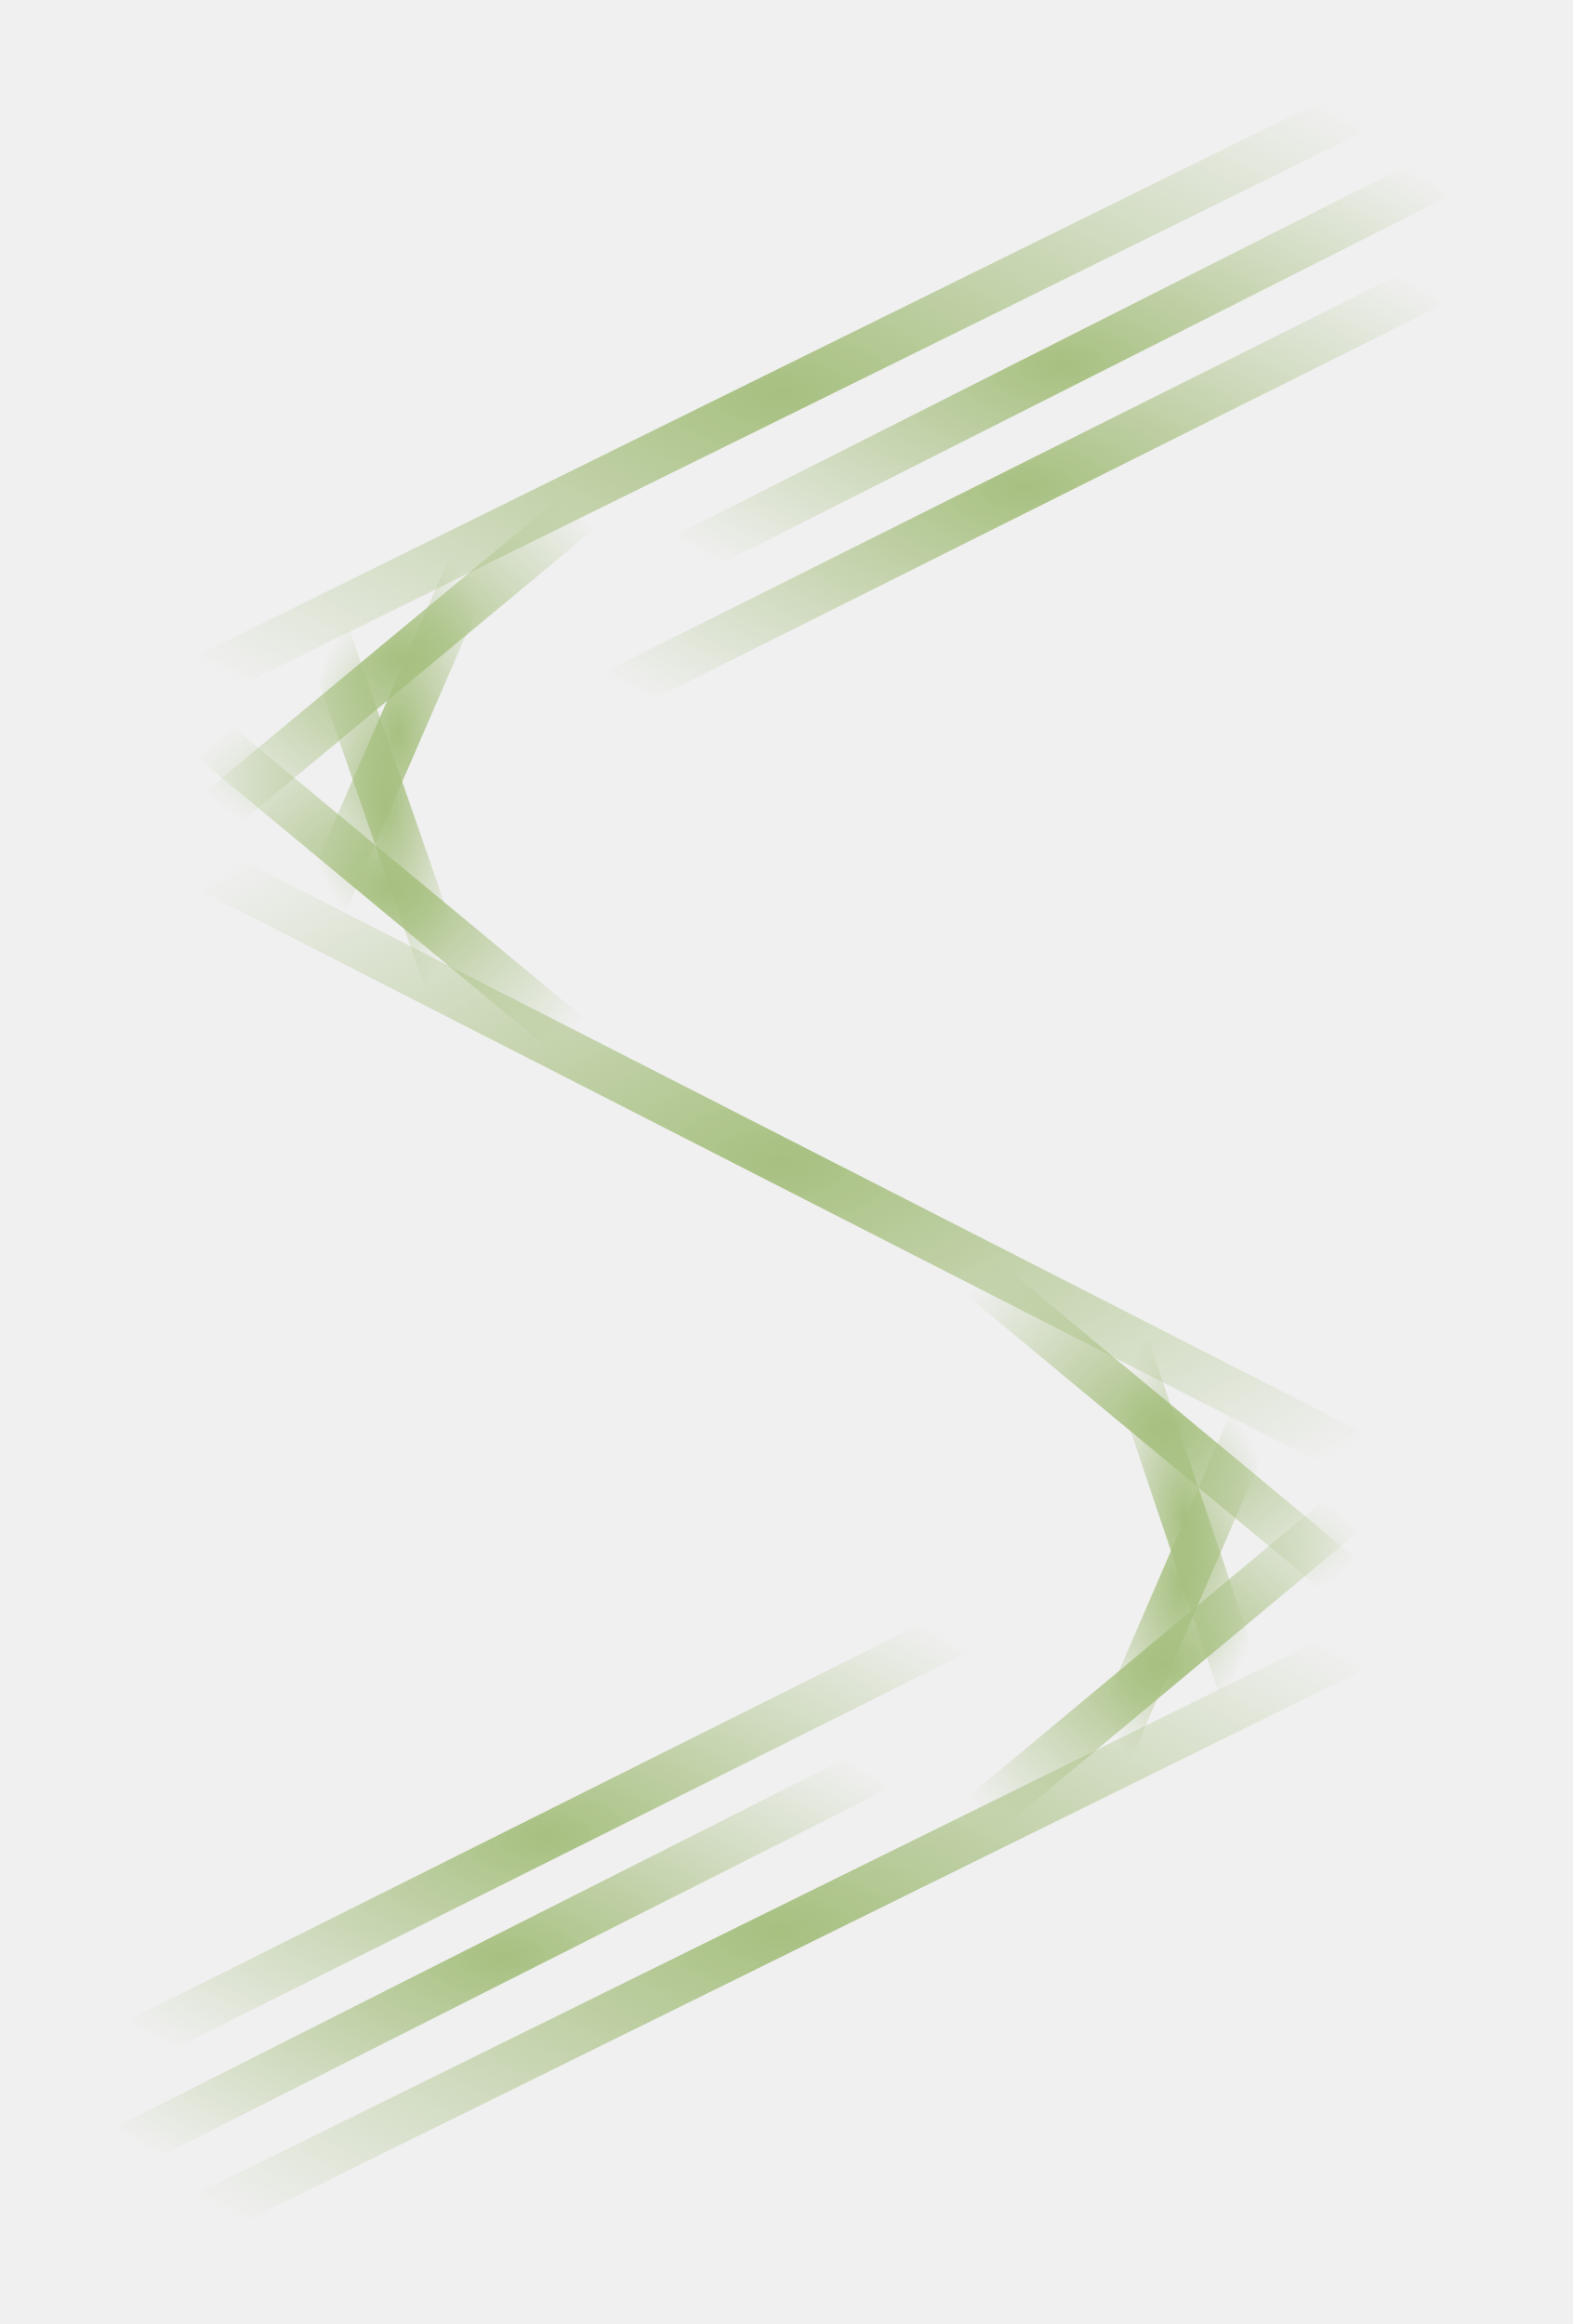
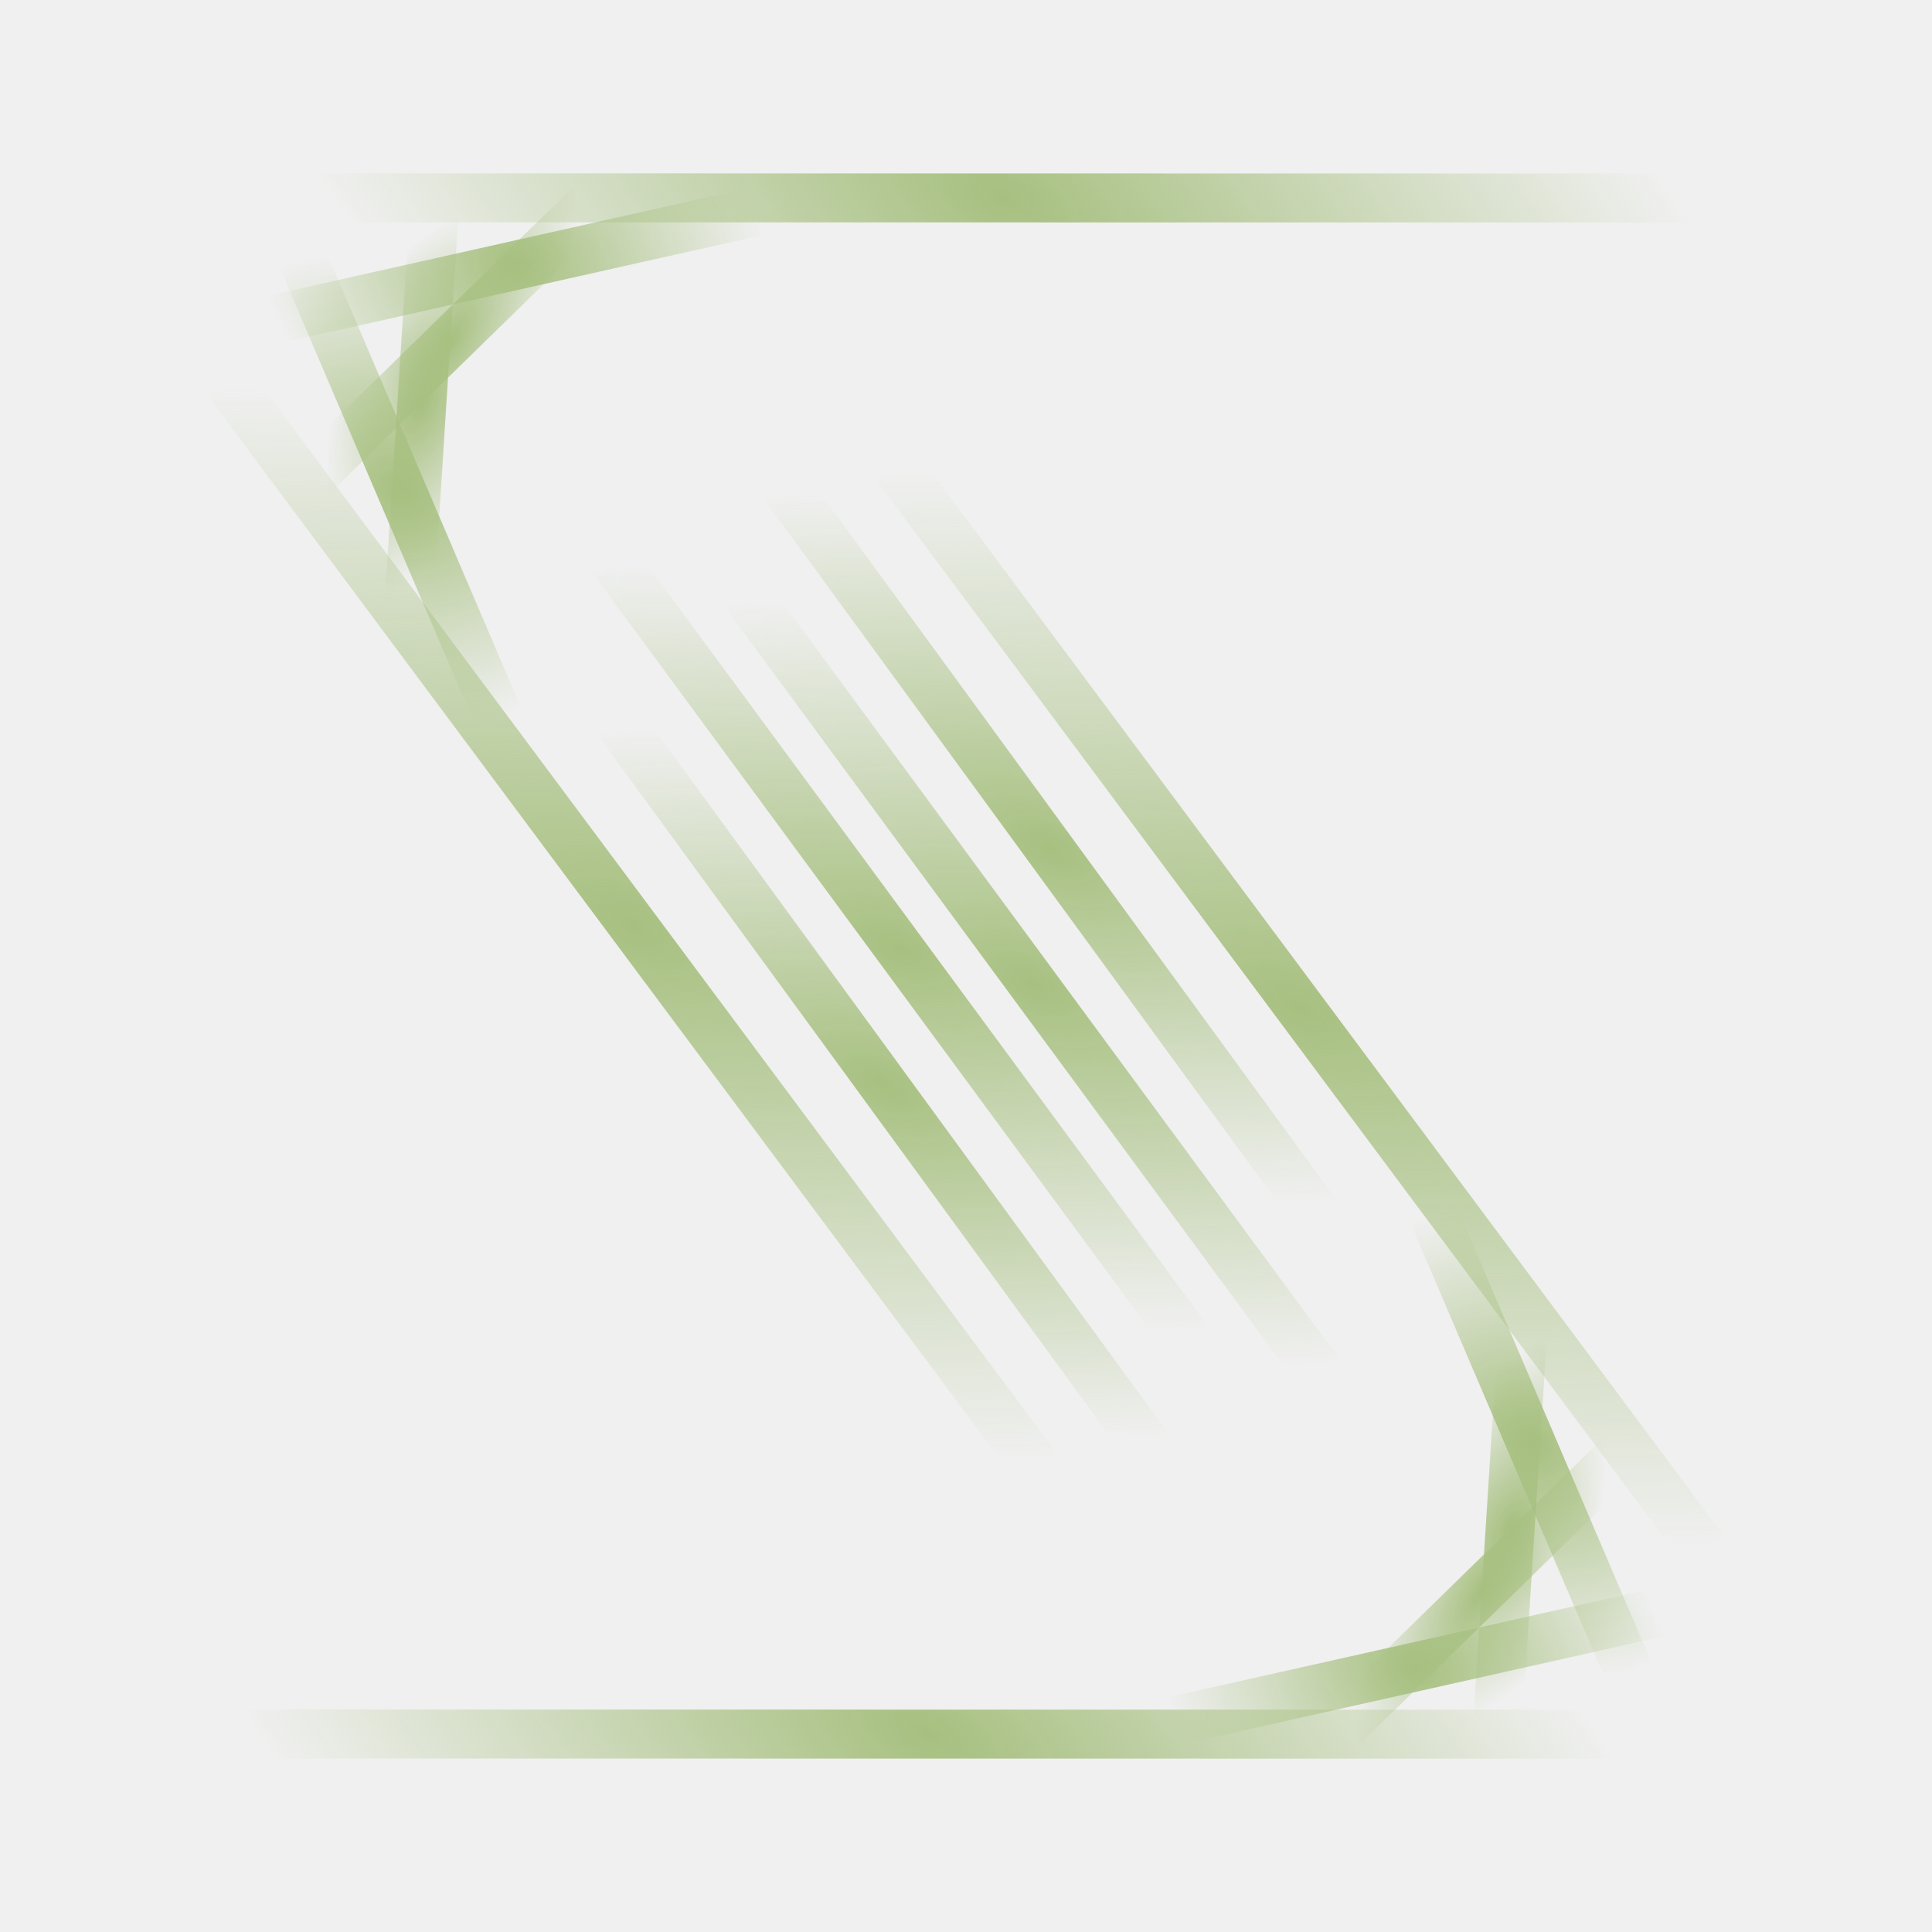
- <svg xmlns="http://www.w3.org/2000/svg" xmlns:xlink="http://www.w3.org/1999/xlink" width="27.053mm" height="39.979mm" viewBox="0 0 27.053 39.979" version="1.1" id="svg2740">
+ <svg xmlns="http://www.w3.org/2000/svg" xmlns:xlink="http://www.w3.org/1999/xlink" width="100mm" height="100mm" viewBox="0 0 100 100" version="1.1" id="svg2740">
  <defs id="defs2737">
-     <linearGradient id="linearGradient20774">
-       <stop style="stop-color:#a7c080;stop-opacity:1;" offset="0" id="stop20770" />
-       <stop style="stop-color:#a7c080;stop-opacity:0;" offset="1" id="stop20772" />
+     <linearGradient id="linearGradient2020">
+       <stop style="stop-color:#a7c080;stop-opacity:1;" offset="0" id="stop2016" />
+       <stop style="stop-color:#a7c080;stop-opacity:0;" offset="1" id="stop2018" />
    </linearGradient>
    <linearGradient id="linearGradient1955">
-       <stop style="stop-color:#1b006a;stop-opacity:1;" offset="0" id="stop1953" />
+       <stop style="stop-color:#ffffff;stop-opacity:1;" offset="0" id="stop1953" />
    </linearGradient>
-     <radialGradient xlink:href="#linearGradient20774" id="radialGradient20776" cx="100.373" cy="77.502" fx="100.373" fy="77.502" r="8.783" gradientTransform="matrix(1,0,0,0.5274527,0,36.62351)" gradientUnits="userSpaceOnUse" />
-     <radialGradient xlink:href="#linearGradient20774" id="radialGradient20778" cx="99.736" cy="79.6" fx="99.736" fy="79.6" r="9.544" gradientTransform="matrix(1,0,0,0.5208797,0,38.1379)" gradientUnits="userSpaceOnUse" />
-     <radialGradient xlink:href="#linearGradient20774" id="radialGradient20780" cx="90.748" cy="104.888" fx="90.748" fy="104.888" r="8.783" gradientTransform="matrix(1,0,0,0.5274529,0,49.56434)" gradientUnits="userSpaceOnUse" />
-     <radialGradient xlink:href="#linearGradient20774" id="radialGradient20782" cx="91.506" cy="102.81" fx="91.506" fy="102.81" r="9.544" gradientTransform="matrix(1,0,0,0.5208794,0,49.25834)" gradientUnits="userSpaceOnUse" />
-     <radialGradient xlink:href="#linearGradient20774" id="radialGradient20784" cx="102.409" cy="98.497" fx="102.409" fy="98.497" r="1.726" gradientTransform="matrix(1,0,0,2.008776,0,-99.3613)" gradientUnits="userSpaceOnUse" />
-     <radialGradient xlink:href="#linearGradient20774" id="radialGradient20786" cx="102.461" cy="97.32" fx="102.461" fy="97.32" r="1.435" gradientTransform="matrix(1,0,0,2.425625,0,-138.7412)" gradientUnits="userSpaceOnUse" />
-     <radialGradient xlink:href="#linearGradient20774" id="radialGradient20788" cx="88.728" cy="85.056" fx="88.728" fy="85.056" r="1.479" gradientTransform="matrix(1,0,0,2.377398,0,-117.1556)" gradientUnits="userSpaceOnUse" />
-     <radialGradient xlink:href="#linearGradient20774" id="radialGradient20790" cx="88.94" cy="83.839" fx="88.94" fy="83.839" r="1.789" gradientTransform="matrix(1,0,0,2.011757,0,-84.82427)" gradientUnits="userSpaceOnUse" />
-     <radialGradient xlink:href="#linearGradient20774" id="radialGradient20792" cx="102.078" cy="95.768" fx="102.078" fy="95.768" r="4.306" gradientTransform="matrix(1,0,0,0.8456213,0,14.78455)" gradientUnits="userSpaceOnUse" />
-     <radialGradient xlink:href="#linearGradient20774" id="radialGradient20794" cx="88.811" cy="86.487" fx="88.811" fy="86.487" r="4.276" gradientTransform="matrix(1,0,0,0.8451747,0,13.39035)" gradientUnits="userSpaceOnUse" />
-     <radialGradient xlink:href="#linearGradient20774" id="radialGradient20796" cx="88.986" cy="82.566" fx="88.986" fy="82.566" r="4.308" gradientTransform="matrix(1,0,0,0.8459924,0,12.71573)" gradientUnits="userSpaceOnUse" />
-     <radialGradient xlink:href="#linearGradient20774" id="radialGradient20798" cx="102.105" cy="99.846" fx="102.105" fy="99.846" r="4.335" gradientTransform="matrix(1,0,0,0.8485717,0,15.11945)" gradientUnits="userSpaceOnUse" />
-     <radialGradient xlink:href="#linearGradient20774" id="radialGradient20800" cx="95.538" cy="91.203" fx="95.538" fy="91.203" r="13.553" gradientTransform="matrix(1,0,0,0.5251003,0,43.31211)" gradientUnits="userSpaceOnUse" />
-     <radialGradient xlink:href="#linearGradient20774" id="radialGradient20802" cx="95.537" cy="104.437" fx="95.537" fy="104.437" r="13.568" gradientTransform="matrix(1,0,0,0.5080346,0,51.37928)" gradientUnits="userSpaceOnUse" />
-     <radialGradient xlink:href="#linearGradient20774" id="radialGradient20804" cx="95.537" cy="77.978" fx="95.537" fy="77.978" r="13.568" gradientTransform="matrix(1,0,0,0.5080347,0,38.3627)" gradientUnits="userSpaceOnUse" />
+     <meshgradient id="meshgradient35" gradientUnits="userSpaceOnUse" x="79.901" y="70.265">
+       <meshrow id="meshrow38">
+         <meshpatch id="meshpatch38">
+           <stop path="c 10.88,0  21.761,0  32.641,0" style="stop-color:#ffffff;stop-opacity:1" id="stop35" />
+           <stop path="c 0,12.889  0,25.777  0,38.666" style="stop-color:#ffffff;stop-opacity:1" id="stop36" />
+           <stop path="c -10.88,0  -21.761,0  -32.641,0" style="stop-color:#ffffff;stop-opacity:1" id="stop37" />
+           <stop path="c 0,-12.889  0,-25.777  0,-38.666" style="stop-color:#ffffff;stop-opacity:1" id="stop38" />
+         </meshpatch>
+       </meshrow>
+     </meshgradient>
+     <radialGradient xlink:href="#linearGradient2020" id="radialGradient2078-7" cx="95.537" cy="104.437" fx="95.537" fy="104.437" r="13.568" gradientTransform="matrix(1,0,0,0.5080346,1.984458,44.86129)" gradientUnits="userSpaceOnUse" />
+     <radialGradient xlink:href="#linearGradient2020" id="radialGradient2076-3" cx="95.538" cy="91.203" fx="95.538" fy="91.203" r="13.553" gradientTransform="matrix(1,0,0,0.5251003,1.984458,36.79412)" gradientUnits="userSpaceOnUse" />
+     <radialGradient xlink:href="#linearGradient2020" id="radialGradient2074-6" cx="102.105" cy="99.846" fx="102.105" fy="99.846" r="4.335" gradientTransform="matrix(1,0,0,0.8485717,1.984458,8.601453)" gradientUnits="userSpaceOnUse" />
+     <radialGradient xlink:href="#linearGradient2020" id="radialGradient2068-0" cx="102.078" cy="95.768" fx="102.078" fy="95.768" r="4.306" gradientTransform="matrix(1,0,0,0.8456213,1.984458,8.266553)" gradientUnits="userSpaceOnUse" />
+     <radialGradient xlink:href="#linearGradient2020" id="radialGradient2062-6" cx="102.461" cy="97.32" fx="102.461" fy="97.32" r="1.435" gradientTransform="matrix(1,0,0,2.425625,1.984458,-145.2592)" gradientUnits="userSpaceOnUse" />
+     <radialGradient xlink:href="#linearGradient2020" id="radialGradient2060-2" cx="102.409" cy="98.497" fx="102.409" fy="98.497" r="1.726" gradientTransform="matrix(1,0,0,2.008776,1.984458,-105.8793)" gradientUnits="userSpaceOnUse" />
+     <radialGradient xlink:href="#linearGradient2020" id="radialGradient2058-6" cx="91.506" cy="102.81" fx="91.506" fy="102.81" r="9.544" gradientTransform="matrix(1,0,0,0.5208794,1.984458,42.74035)" gradientUnits="userSpaceOnUse" />
+     <radialGradient xlink:href="#linearGradient2020" id="radialGradient2056-1" cx="90.748" cy="104.888" fx="90.748" fy="104.888" r="8.783" gradientTransform="matrix(1,0,0,0.5274529,1.984458,43.04635)" gradientUnits="userSpaceOnUse" />
+     <linearGradient xlink:href="#linearGradient22" id="linearGradient35" gradientUnits="userSpaceOnUse" x1="79.505" y1="89.598" x2="112.94" y2="89.598" />
+     <linearGradient id="linearGradient22">
+       <stop style="stop-color:#ffffff;stop-opacity:0.581;" offset="0" id="stop22" />
+       <stop style="stop-color:#ffffff;stop-opacity:0;" offset="1" id="stop23" />
+     </linearGradient>
+     <radialGradient xlink:href="#linearGradient2020" id="radialGradient8" gradientUnits="userSpaceOnUse" gradientTransform="matrix(1,0,0,0.5080346,1.984458,44.86129)" cx="95.537" cy="104.437" fx="95.537" fy="104.437" r="13.568" />
+     <radialGradient xlink:href="#linearGradient2020" id="radialGradient9" gradientUnits="userSpaceOnUse" gradientTransform="matrix(1,0,0,0.5251003,1.984458,36.79412)" cx="95.538" cy="91.203" fx="95.538" fy="91.203" r="13.553" />
+     <radialGradient xlink:href="#linearGradient2020" id="radialGradient10" gradientUnits="userSpaceOnUse" gradientTransform="matrix(1,0,0,0.8485717,1.984458,8.601453)" cx="102.105" cy="99.846" fx="102.105" fy="99.846" r="4.335" />
+     <linearGradient id="linearGradient30" gradientTransform="scale(1.087457,0.9195764)" x1="91.733" y1="93.096" x2="99.654" y2="93.096" gradientUnits="userSpaceOnUse">
+       <stop style="stop-color:#a7c080;stop-opacity:1;" offset="0" id="stop27" />
+       <stop style="stop-color:#a7c080;stop-opacity:0;" offset="1" id="stop28" />
+     </linearGradient>
+     <linearGradient id="linearGradient32" gradientTransform="scale(0.7055605,1.417313)" x1="145.512" y1="62.45" x2="150.405" y2="62.45" gradientUnits="userSpaceOnUse">
+       <stop style="stop-color:#ffffff;stop-opacity:0.581;" offset="0" id="stop31" />
+       <stop style="stop-color:#ffffff;stop-opacity:0;" offset="1" id="stop32" />
+     </linearGradient>
+     <radialGradient xlink:href="#linearGradient2020" id="radialGradient11" gradientUnits="userSpaceOnUse" gradientTransform="matrix(1,0,0,0.8456213,1.984458,8.266553)" cx="102.078" cy="95.768" fx="102.078" fy="95.768" r="4.306" />
+     <linearGradient id="linearGradient34" gradientTransform="scale(1.376918,0.7262598)" x1="60.969" y1="129.068" x2="73.727" y2="129.068" gradientUnits="userSpaceOnUse">
+       <stop style="stop-color:#a7c080;stop-opacity:1;" offset="0" id="stop33" />
+       <stop style="stop-color:#a7c080;stop-opacity:0;" offset="1" id="stop34" />
+     </linearGradient>
+     <radialGradient xlink:href="#linearGradient2020" id="radialGradient12" gradientUnits="userSpaceOnUse" gradientTransform="matrix(1,0,0,2.425625,1.984458,-145.2592)" cx="102.461" cy="97.32" fx="102.461" fy="97.32" r="1.435" />
+     <radialGradient xlink:href="#linearGradient2020" id="radialGradient13" gradientUnits="userSpaceOnUse" gradientTransform="matrix(1,0,0,2.008776,1.984458,-105.8793)" cx="102.409" cy="98.497" fx="102.409" fy="98.497" r="1.726" />
+     <radialGradient xlink:href="#linearGradient2020" id="radialGradient14" gradientUnits="userSpaceOnUse" gradientTransform="matrix(1,0,0,0.5208794,1.984458,42.74035)" cx="91.506" cy="102.81" fx="91.506" fy="102.81" r="9.544" />
+     <radialGradient xlink:href="#linearGradient2020" id="radialGradient15" gradientUnits="userSpaceOnUse" gradientTransform="matrix(1,0,0,0.5274529,1.984458,43.04635)" cx="90.748" cy="104.888" fx="90.748" fy="104.888" r="8.783" />
+     <linearGradient xlink:href="#linearGradient22" id="linearGradient59" gradientUnits="userSpaceOnUse" x1="79.505" y1="89.598" x2="112.94" y2="89.598" />
+     <linearGradient xlink:href="#linearGradient22" id="linearGradient60" gradientUnits="userSpaceOnUse" x1="79.505" y1="89.598" x2="112.94" y2="89.598" />
+     <linearGradient xlink:href="#linearGradient22" id="linearGradient61" gradientUnits="userSpaceOnUse" x1="79.505" y1="89.598" x2="112.94" y2="89.598" />
+     <linearGradient xlink:href="#linearGradient22" id="linearGradient62" gradientUnits="userSpaceOnUse" x1="79.505" y1="89.598" x2="112.94" y2="89.598" />
+     <linearGradient xlink:href="#linearGradient22" id="linearGradient63" gradientUnits="userSpaceOnUse" x1="79.505" y1="89.598" x2="112.94" y2="89.598" />
+     <meshgradient id="meshgradient2" gradientUnits="userSpaceOnUse" x="79.901" y="70.265">
+       <meshrow id="meshrow5">
+         <meshpatch id="meshpatch5">
+           <stop path="c 10.88,0  21.761,0  32.641,0" style="stop-color:#ffffff;stop-opacity:1" id="stop2" />
+           <stop path="c 0,12.889  0,25.777  0,38.666" style="stop-color:#ffffff;stop-opacity:1" id="stop3" />
+           <stop path="c -10.88,0  -21.761,0  -32.641,0" style="stop-color:#ffffff;stop-opacity:1" id="stop4" />
+           <stop path="c 0,-12.889  0,-25.777  0,-38.666" style="stop-color:#ffffff;stop-opacity:1" id="stop5" />
+         </meshpatch>
+       </meshrow>
+     </meshgradient>
  </defs>
-   <g id="layer1" transform="translate(-82.09461,-71.21806)">
-     <path style="fill:#280b0b;fill-opacity:1;stroke:url(#radialGradient20804);stroke-width:0.794;stroke-linecap:round;stroke-linejoin:round;stroke-miterlimit:1;stroke-dasharray:none;stroke-opacity:1" d="m 108.707,71.483 -26.341,12.992" id="path1872" />
-     <path style="fill:#280b0b;fill-opacity:1;stroke:url(#radialGradient20802);stroke-width:0.794;stroke-linecap:round;stroke-miterlimit:1;stroke-dasharray:none;stroke-opacity:1" d="M 108.707,97.941 82.366,110.933" id="path1874" />
-     <path style="fill:#280b0b;fill-opacity:1;stroke:url(#radialGradient20800);stroke-width:0.794;stroke-linecap:round;stroke-miterlimit:1;stroke-dasharray:none;stroke-opacity:1" d="m 108.694,97.922 -13.156,-6.72 -13.156,-6.72" id="path1876" />
-     <path style="fill:#280b0b;fill-opacity:1;stroke:url(#radialGradient20798);stroke-width:0.794;stroke-linecap:round;stroke-linejoin:round;stroke-miterlimit:1;stroke-dasharray:none;stroke-opacity:1" d="m 98.167,103.127 7.877,-6.564" id="path1878" />
-     <path style="fill:#280b0b;fill-opacity:1;stroke:url(#radialGradient20796);stroke-width:0.794;stroke-linecap:round;stroke-linejoin:round;stroke-miterlimit:1;stroke-dasharray:none;stroke-opacity:1" d="m 85.075,85.813 7.822,-6.495" id="path1880" />
-     <path style="fill:#280b0b;fill-opacity:1;stroke:url(#radialGradient20794);stroke-width:0.794;stroke-linecap:round;stroke-linejoin:round;stroke-miterlimit:1;stroke-dasharray:none;stroke-opacity:1" d="m 84.932,83.27 7.758,6.434" id="path1882" />
-     <path style="fill:#280b0b;fill-opacity:1;stroke:url(#radialGradient20792);stroke-width:0.794;stroke-linecap:round;stroke-linejoin:round;stroke-miterlimit:1;stroke-dasharray:none;stroke-opacity:1" d="m 98.169,92.523 7.819,6.49" id="path1884" />
-     <path style="fill:#280b0b;fill-opacity:1;stroke:url(#radialGradient20790);stroke-width:0.794;stroke-linecap:round;stroke-linejoin:round;stroke-miterlimit:1;stroke-dasharray:none;stroke-opacity:1" d="m 87.548,87.041 2.785,-6.405" id="path1886" />
-     <path style="fill:#280b0b;fill-opacity:1;stroke:url(#radialGradient20788);stroke-width:0.794;stroke-linecap:round;stroke-linejoin:round;stroke-miterlimit:1;stroke-dasharray:none;stroke-opacity:1" d="m 89.811,88.175 -2.164,-6.238" id="path1888" />
-     <path style="fill:#280b0b;fill-opacity:1;stroke:url(#radialGradient20786);stroke-width:0.794;stroke-linecap:round;stroke-linejoin:round;stroke-miterlimit:1;stroke-dasharray:none;stroke-opacity:1" d="m 103.5,100.405 -2.077,-6.17" id="path1890" />
-     <path style="fill:#280b0b;fill-opacity:1;stroke:url(#radialGradient20784);stroke-width:0.794;stroke-linecap:round;stroke-linejoin:round;stroke-miterlimit:1;stroke-dasharray:none;stroke-opacity:1" d="m 101.08,101.568 2.659,-6.142" id="path1892" />
-     <path style="fill:#280b0b;fill-opacity:1;stroke:url(#radialGradient20782);stroke-width:0.794;stroke-linecap:round;stroke-linejoin:round;stroke-miterlimit:1;stroke-dasharray:none;stroke-opacity:1" d="M 100.653,98.236 82.359,107.384" id="path3626" />
-     <path style="fill:#280b0b;fill-opacity:1;stroke:url(#radialGradient20780);stroke-width:0.794;stroke-linecap:round;stroke-linejoin:round;stroke-miterlimit:1;stroke-dasharray:none;stroke-opacity:1" d="m 99.134,100.652 -16.773,8.472" id="path3628" />
-     <path style="fill:#280b0b;fill-opacity:1;stroke:url(#radialGradient20778);stroke-width:0.794;stroke-linecap:round;stroke-linejoin:round;stroke-miterlimit:1;stroke-dasharray:none;stroke-opacity:1" d="m 108.883,75.025 -18.294,9.149" id="path3630" />
-     <path style="fill:#280b0b;fill-opacity:1;stroke:url(#radialGradient20776);stroke-width:0.794;stroke-linecap:round;stroke-linejoin:round;stroke-miterlimit:1;stroke-dasharray:none;stroke-opacity:1" d="m 108.76,73.266 -16.773,8.472" id="path3632" />
+   <g id="layer1" transform="translate(-96.6066,-75.60186)">
+     <g id="g35" style="fill:url(#meshgradient35)" transform="matrix(-0.2887725,-0.1475443,-0.1475443,0.2887725,142.9033,68.00491)">
+       <g id="g2" style="fill:url(#meshgradient2)" transform="translate(-4.225937,-6.503468)">
+         <g id="g1" transform="matrix(9.841724,0,0,9.841724,-996.118,-785.8713)" style="fill:#ffffff;fill-opacity:0.581">
+           <path style="fill:#ffffff;fill-opacity:0.581;stroke:url(#radialGradient2078-7);stroke-width:0.794;stroke-linecap:round;stroke-miterlimit:1;stroke-dasharray:none;stroke-opacity:1" d="M 110.692,91.423 84.351,104.415" id="path1874-8" />
+           <path style="fill:#ffffff;fill-opacity:0.581;stroke:url(#radialGradient2076-3);stroke-width:0.794;stroke-linecap:round;stroke-miterlimit:1;stroke-dasharray:none;stroke-opacity:1" d="m 110.679,91.404 -13.156,-6.72 -13.156,-6.72" id="path1876-7" />
+           <path style="fill:#ffffff;fill-opacity:0.581;stroke:url(#radialGradient2074-6);stroke-width:0.794;stroke-linecap:round;stroke-linejoin:round;stroke-miterlimit:1;stroke-dasharray:none;stroke-opacity:1" d="m 100.151,96.609 7.877,-6.564" id="path1878-9" />
+           <path style="fill:#ffffff;fill-opacity:0.581;stroke:url(#radialGradient2068-0);stroke-width:0.794;stroke-linecap:round;stroke-linejoin:round;stroke-miterlimit:1;stroke-dasharray:none;stroke-opacity:1" d="m 100.153,86.005 7.819,6.49" id="path1884-2" />
+           <path style="fill:#ffffff;fill-opacity:0.581;stroke:url(#radialGradient2062-6);stroke-width:0.794;stroke-linecap:round;stroke-linejoin:round;stroke-miterlimit:1;stroke-dasharray:none;stroke-opacity:1" d="m 105.484,93.887 -2.077,-6.17" id="path1890-0" />
+           <path style="fill:#ffffff;fill-opacity:0.581;stroke:url(#radialGradient2060-2);stroke-width:0.794;stroke-linecap:round;stroke-linejoin:round;stroke-miterlimit:1;stroke-dasharray:none;stroke-opacity:1" d="m 103.064,95.05 2.659,-6.142" id="path1892-2" />
+           <path style="fill:#ffffff;fill-opacity:0.581;stroke:url(#radialGradient2058-6);stroke-width:0.794;stroke-linecap:round;stroke-linejoin:round;stroke-miterlimit:1;stroke-dasharray:none;stroke-opacity:1" d="M 102.638,91.718 84.344,100.866" id="path3626-3" />
+           <path style="fill:#ffffff;fill-opacity:0.581;stroke:url(#radialGradient2056-1);stroke-width:0.794;stroke-linecap:round;stroke-linejoin:round;stroke-miterlimit:1;stroke-dasharray:none;stroke-opacity:1" d="M 101.119,94.134 84.346,102.606" id="path3628-7" />
+         </g>
+         <g id="g8" transform="matrix(-9.841724,0,0,-9.841724,822.6068,1104.816)" style="fill:url(#linearGradient35)">
+           <path style="fill:url(#linearGradient59);stroke:url(#radialGradient8);stroke-width:0.794;stroke-linecap:round;stroke-miterlimit:1;stroke-dasharray:none;stroke-opacity:1" d="M 110.692,91.423 84.351,104.415" id="path1" />
+           <path style="fill:url(#linearGradient60);stroke:url(#radialGradient9);stroke-width:0.794;stroke-linecap:round;stroke-miterlimit:1;stroke-dasharray:none;stroke-opacity:1" d="m 110.679,91.404 -13.156,-6.72 -13.156,-6.72" id="path2" />
+           <path style="fill:url(#linearGradient61);stroke:url(#radialGradient10);stroke-width:0.794;stroke-linecap:round;stroke-linejoin:round;stroke-miterlimit:1;stroke-dasharray:none;stroke-opacity:1" d="m 100.151,96.609 7.877,-6.564" id="path3" />
+           <path style="fill:url(#linearGradient30);stroke:url(#radialGradient11);stroke-width:0.794;stroke-linecap:round;stroke-linejoin:round;stroke-miterlimit:1;stroke-dasharray:none;stroke-opacity:1" d="m 100.153,86.005 7.819,6.49" id="path4" />
+           <path style="fill:url(#linearGradient62);stroke:url(#radialGradient12);stroke-width:0.794;stroke-linecap:round;stroke-linejoin:round;stroke-miterlimit:1;stroke-dasharray:none;stroke-opacity:1" d="m 105.484,93.887 -2.077,-6.17" id="path5" />
+           <path style="fill:url(#linearGradient32);stroke:url(#radialGradient13);stroke-width:0.794;stroke-linecap:round;stroke-linejoin:round;stroke-miterlimit:1;stroke-dasharray:none;stroke-opacity:1" d="m 103.064,95.05 2.659,-6.142" id="path6" />
+           <path style="fill:url(#linearGradient63);stroke:url(#radialGradient14);stroke-width:0.794;stroke-linecap:round;stroke-linejoin:round;stroke-miterlimit:1;stroke-dasharray:none;stroke-opacity:1" d="M 102.638,91.718 84.344,100.866" id="path7" />
+           <path style="fill:url(#linearGradient34);stroke:url(#radialGradient15);stroke-width:0.794;stroke-linecap:round;stroke-linejoin:round;stroke-miterlimit:1;stroke-dasharray:none;stroke-opacity:1" d="M 101.119,94.134 84.346,102.606" id="path8" />
+         </g>
+       </g>
+     </g>
  </g>
</svg>
